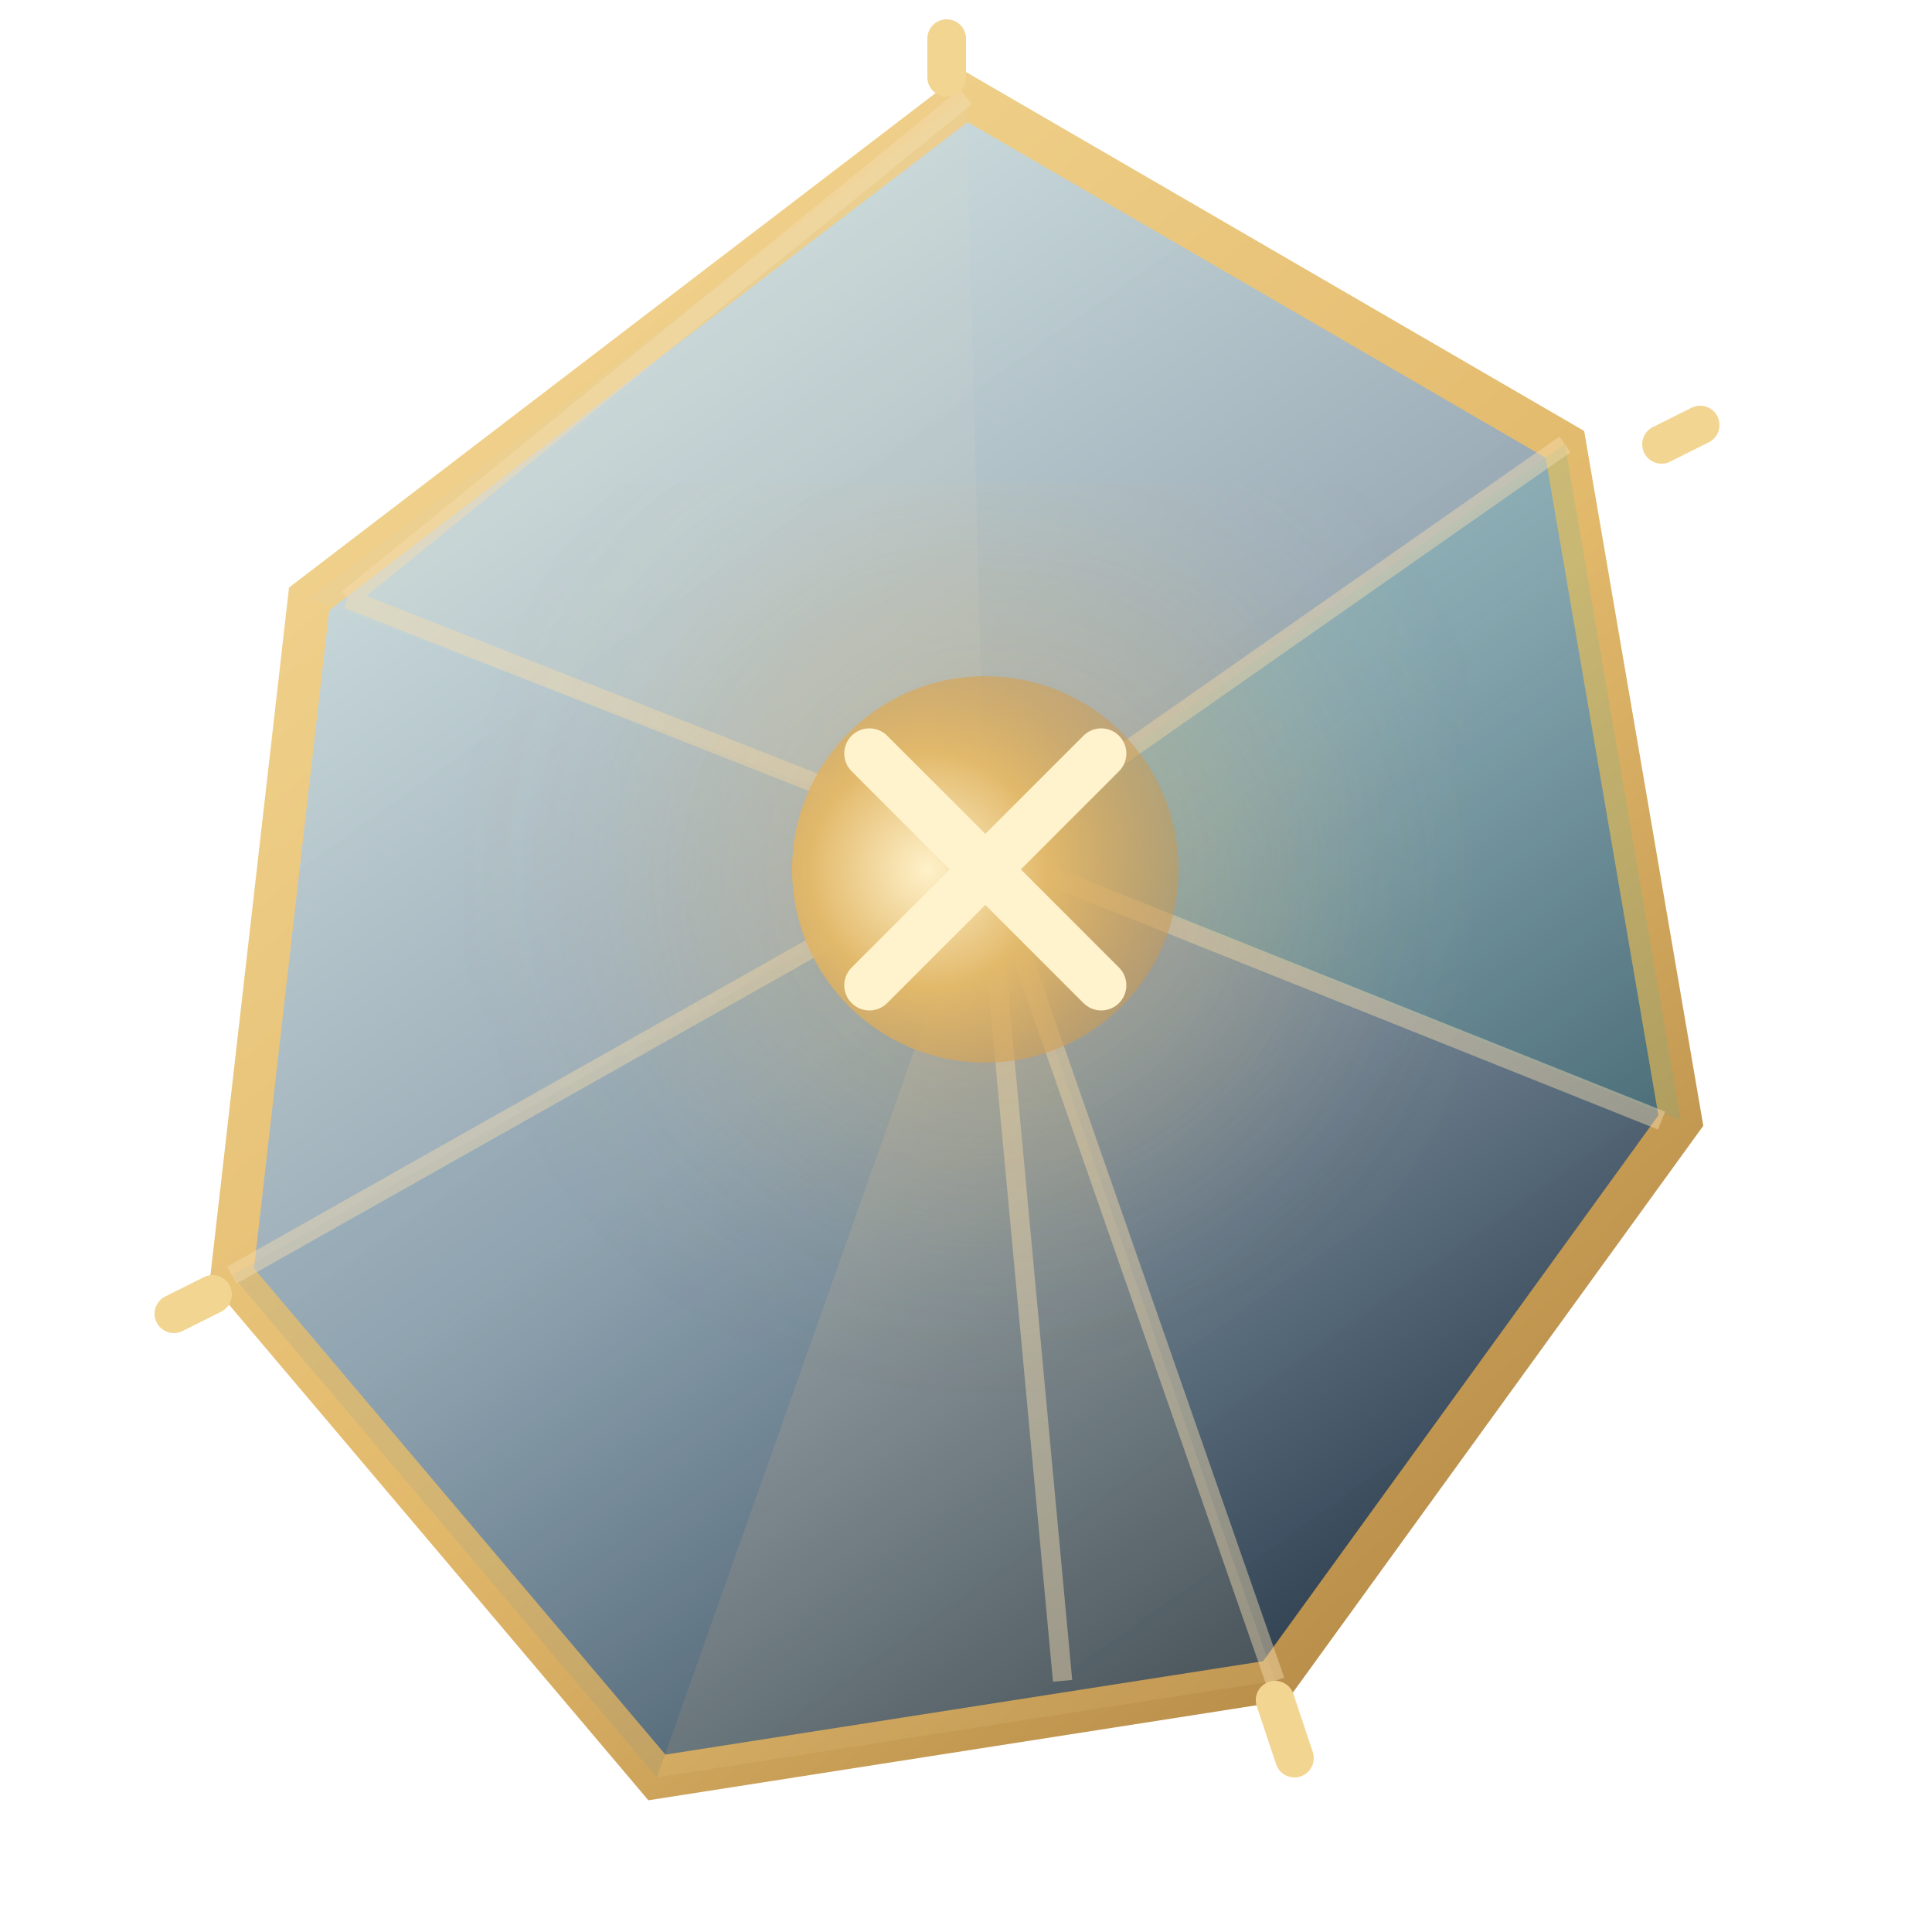
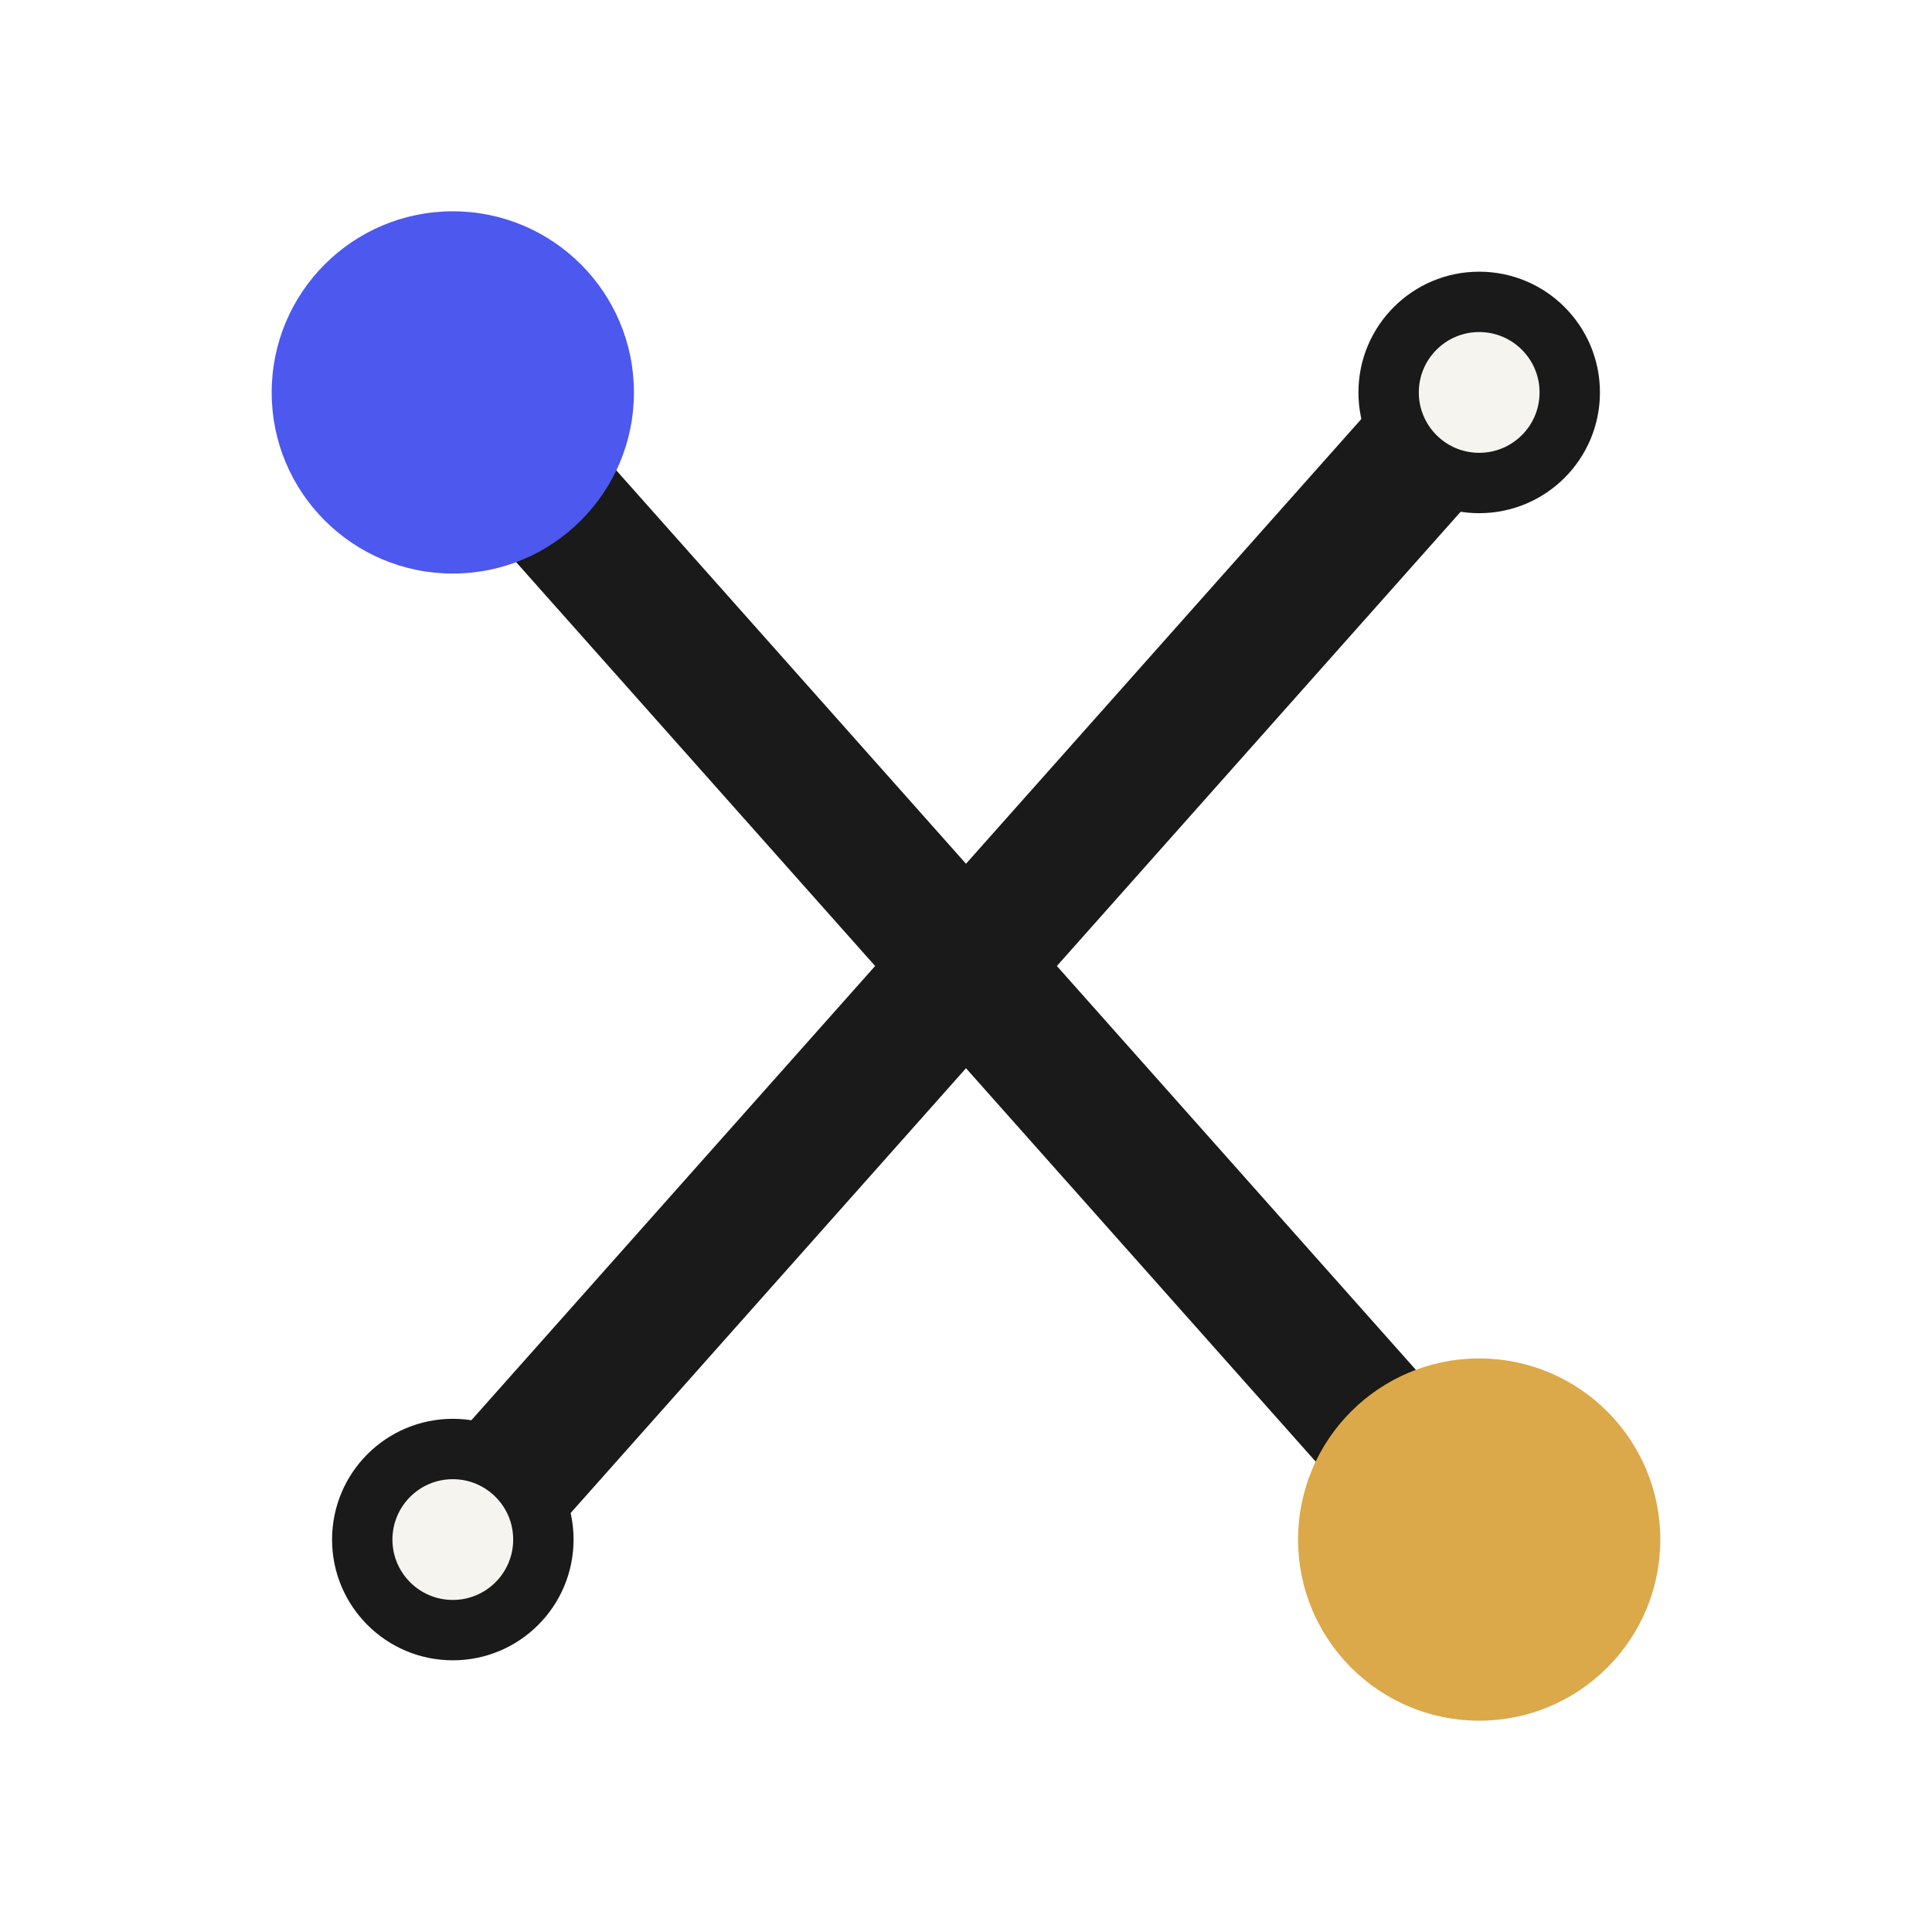
- <svg xmlns="http://www.w3.org/2000/svg" viewBox="0 0 100 100" fill="none">
-   <defs>
-     <linearGradient id="gold" x1="15" y1="11" x2="84" y2="91" gradientUnits="userSpaceOnUse">
-       <stop stop-color="#f4d895" />
-       <stop offset=".53" stop-color="#e2b96b" />
-       <stop offset="1" stop-color="#aa7f3e" />
-     </linearGradient>
-     <linearGradient id="glass" x1="21" y1="12" x2="77" y2="91" gradientUnits="userSpaceOnUse">
-       <stop stop-color="#a6cbc9" stop-opacity=".44" />
-       <stop offset=".48" stop-color="#173c57" stop-opacity=".45" />
-       <stop offset="1" stop-color="#071729" stop-opacity=".94" />
-     </linearGradient>
-     <radialGradient id="core" cx="0" cy="0" r="1" gradientTransform="matrix(14 13 -13 14 48 45)" gradientUnits="userSpaceOnUse">
-       <stop stop-color="#fff1c9" />
-       <stop offset=".32" stop-color="#e2b96b" />
-       <stop offset="1" stop-color="#b77b35" stop-opacity=".05" />
-     </radialGradient>
-     <filter id="glow" x="24" y="25" width="52" height="52" filterUnits="userSpaceOnUse">
-       <feGaussianBlur stdDeviation="5" />
-     </filter>
-   </defs>
-   <path d="M50 5 81 23 87 58 66 87 34 92 12 66 16 31 50 5Z" fill="url(#glass)" stroke="url(#gold)" stroke-width="2.2" />
-   <path d="m50 5 1 39-35-13L50 5Z" fill="#d8d8c8" fill-opacity=".13" />
-   <path d="m51 44 30-21 6 35-35-14Z" fill="#42b6aa" fill-opacity=".15" />
-   <path d="m51 44 15 43-32 5 17-48Z" fill="#f1d390" fill-opacity=".12" />
-   <path d="m51 44-39 22 22 26 17-48Z" fill="#7298a6" fill-opacity=".13" />
-   <path d="M18 31 50 5m1 39L18 31m33 13 30-21m-30 21 4 43m-4-43L12 66m39-22 35 14m-35-14 15 43" stroke="#f5ddb0" stroke-opacity=".45" stroke-width="1" />
-   <circle cx="51" cy="45" r="17" fill="#e2b96b" fill-opacity=".24" filter="url(#glow)" />
-   <circle cx="51" cy="45" r="10" fill="url(#core)" />
-   <path d="m45 39 12 12m0-12L45 51" stroke="#fff3cd" stroke-linecap="round" stroke-width="2.6" />
-   <path d="M49 4v-2m37 21 2-1M11 67l-2 1m57 20 1 3" stroke="#f3d592" stroke-linecap="round" stroke-width="2" />
+ <svg xmlns="http://www.w3.org/2000/svg" viewBox="0 0 64 64" fill="none">
+   <path d="m16 14 32 36M48 14 16 50" stroke="#191a19" stroke-width="4.5" stroke-linecap="round" />
+   <circle cx="15" cy="13" r="6" fill="#4c58ee" />
+   <circle cx="49" cy="51" r="6" fill="#dba94a" />
+   <circle cx="49" cy="13" r="3" fill="#f5f4ef" stroke="#191a19" stroke-width="2" />
+   <circle cx="15" cy="51" r="3" fill="#f5f4ef" stroke="#191a19" stroke-width="2" />
</svg>
